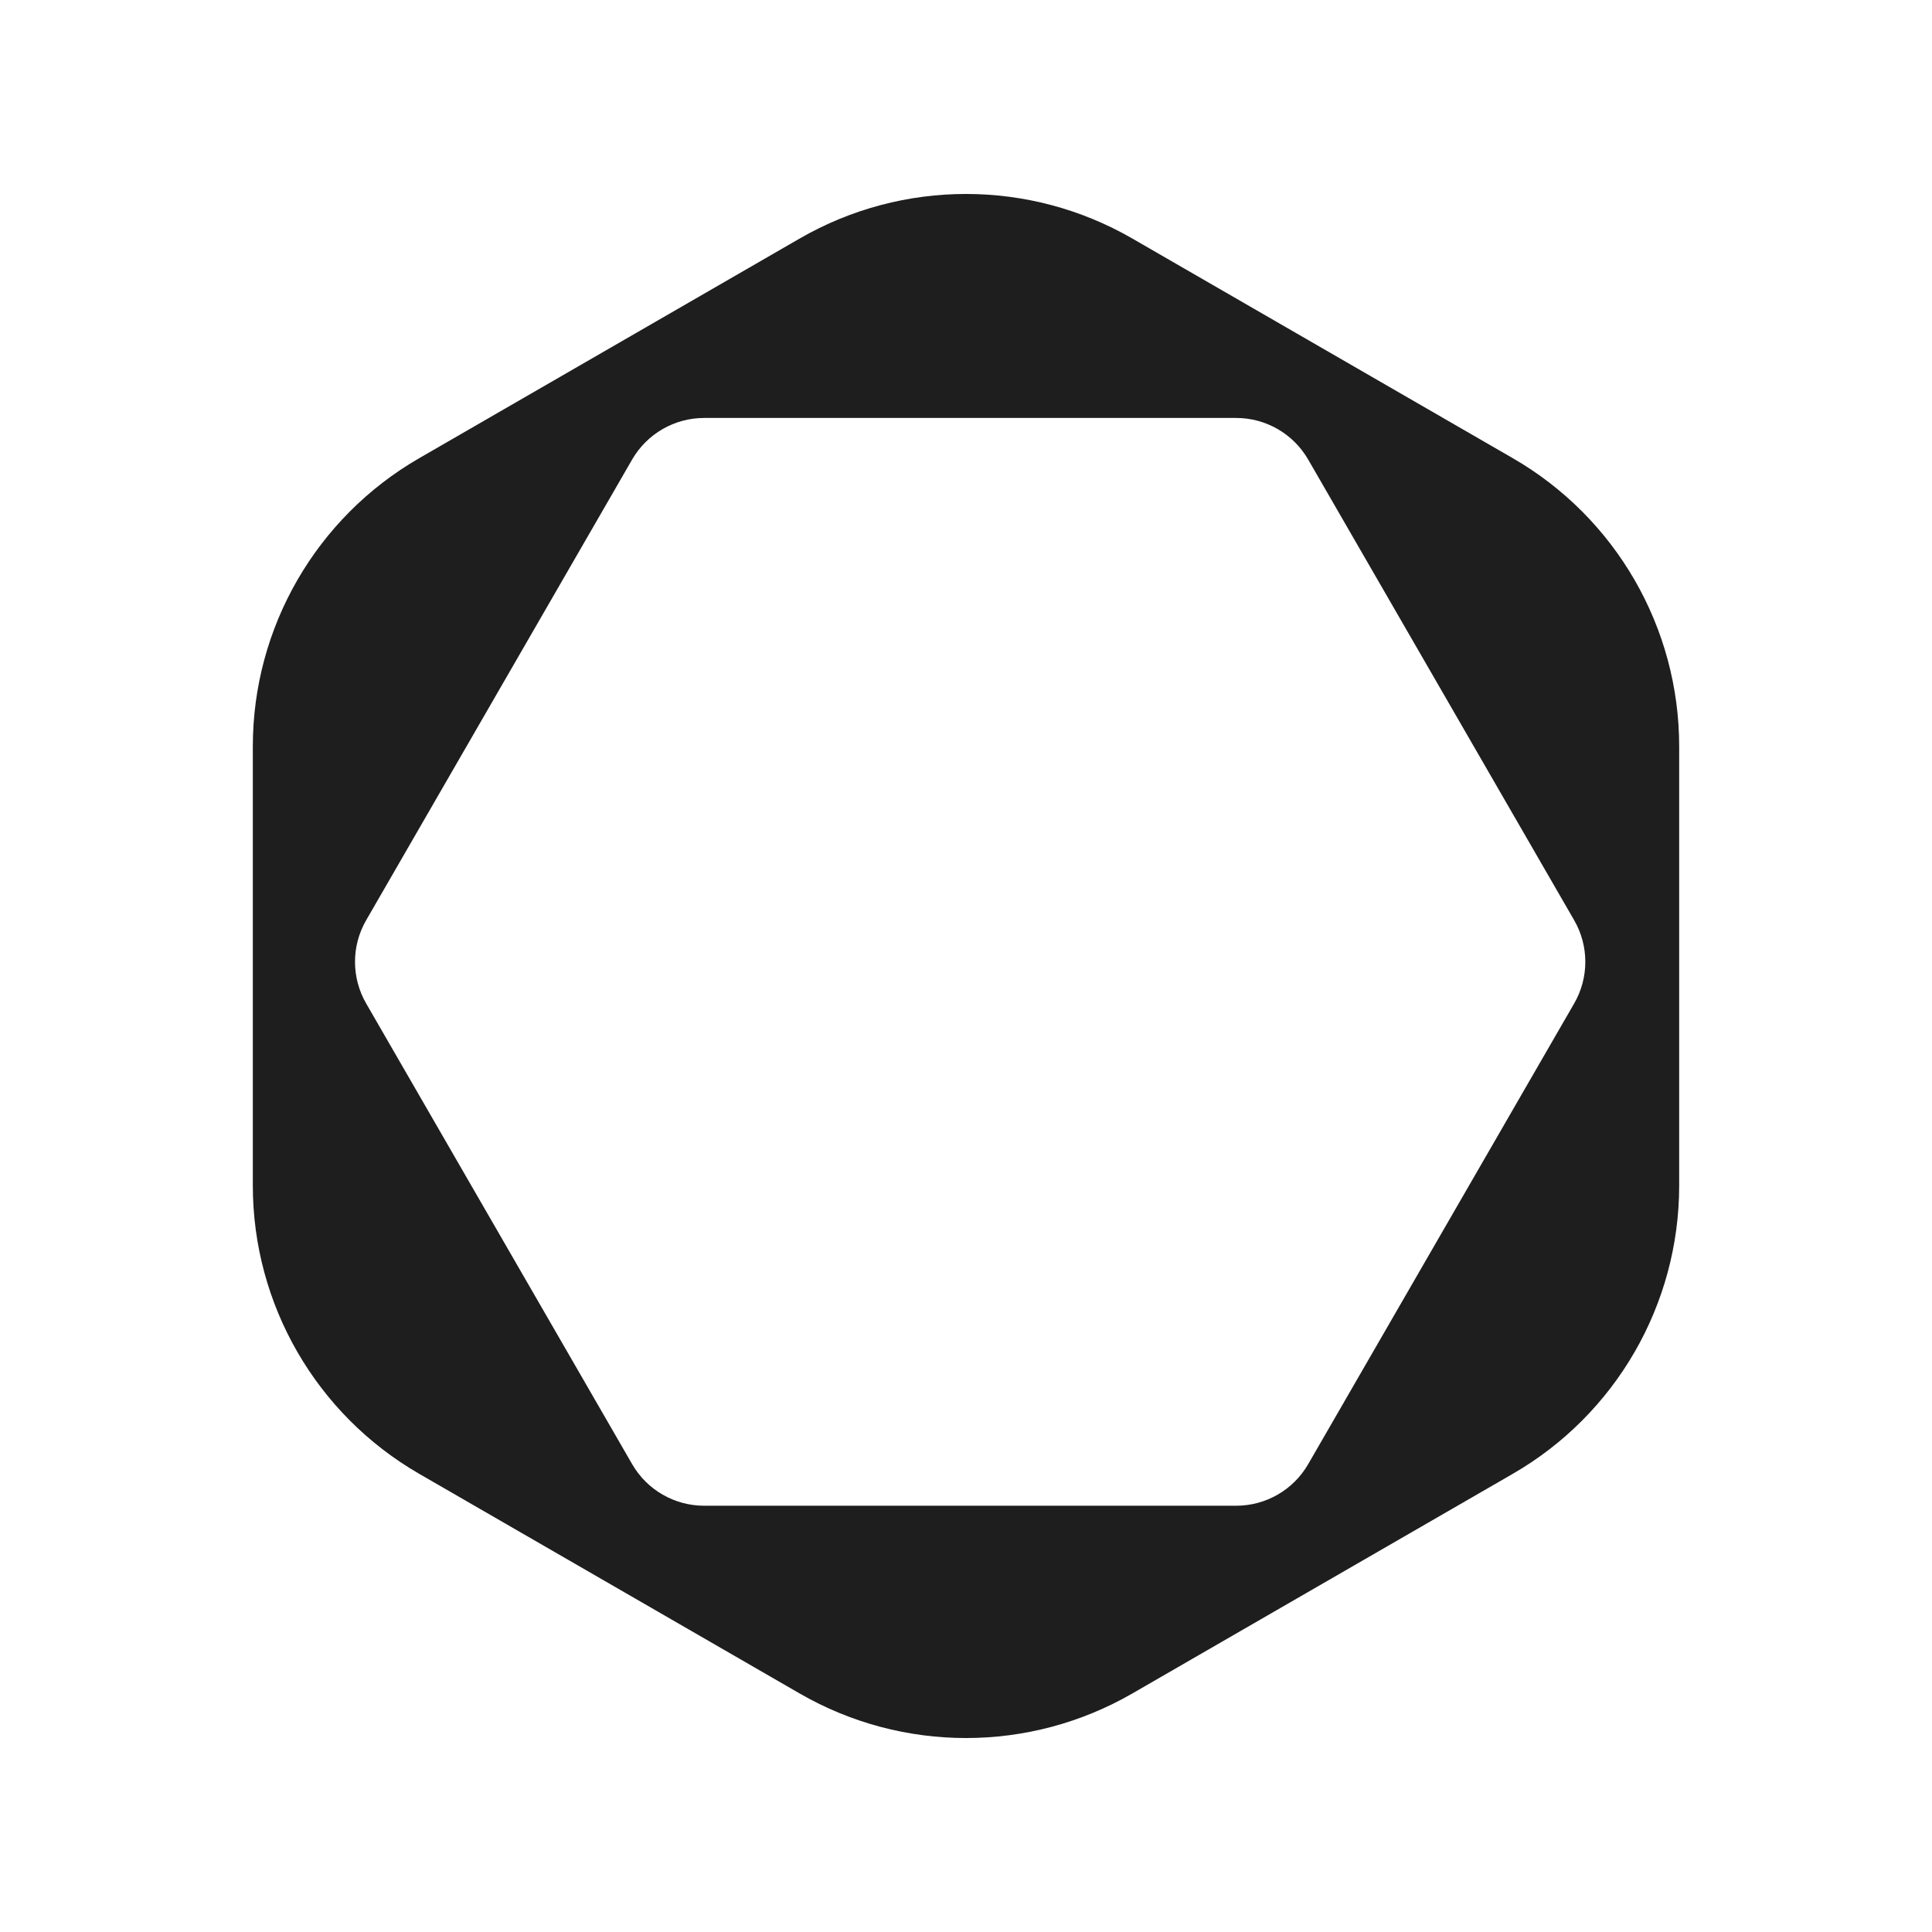
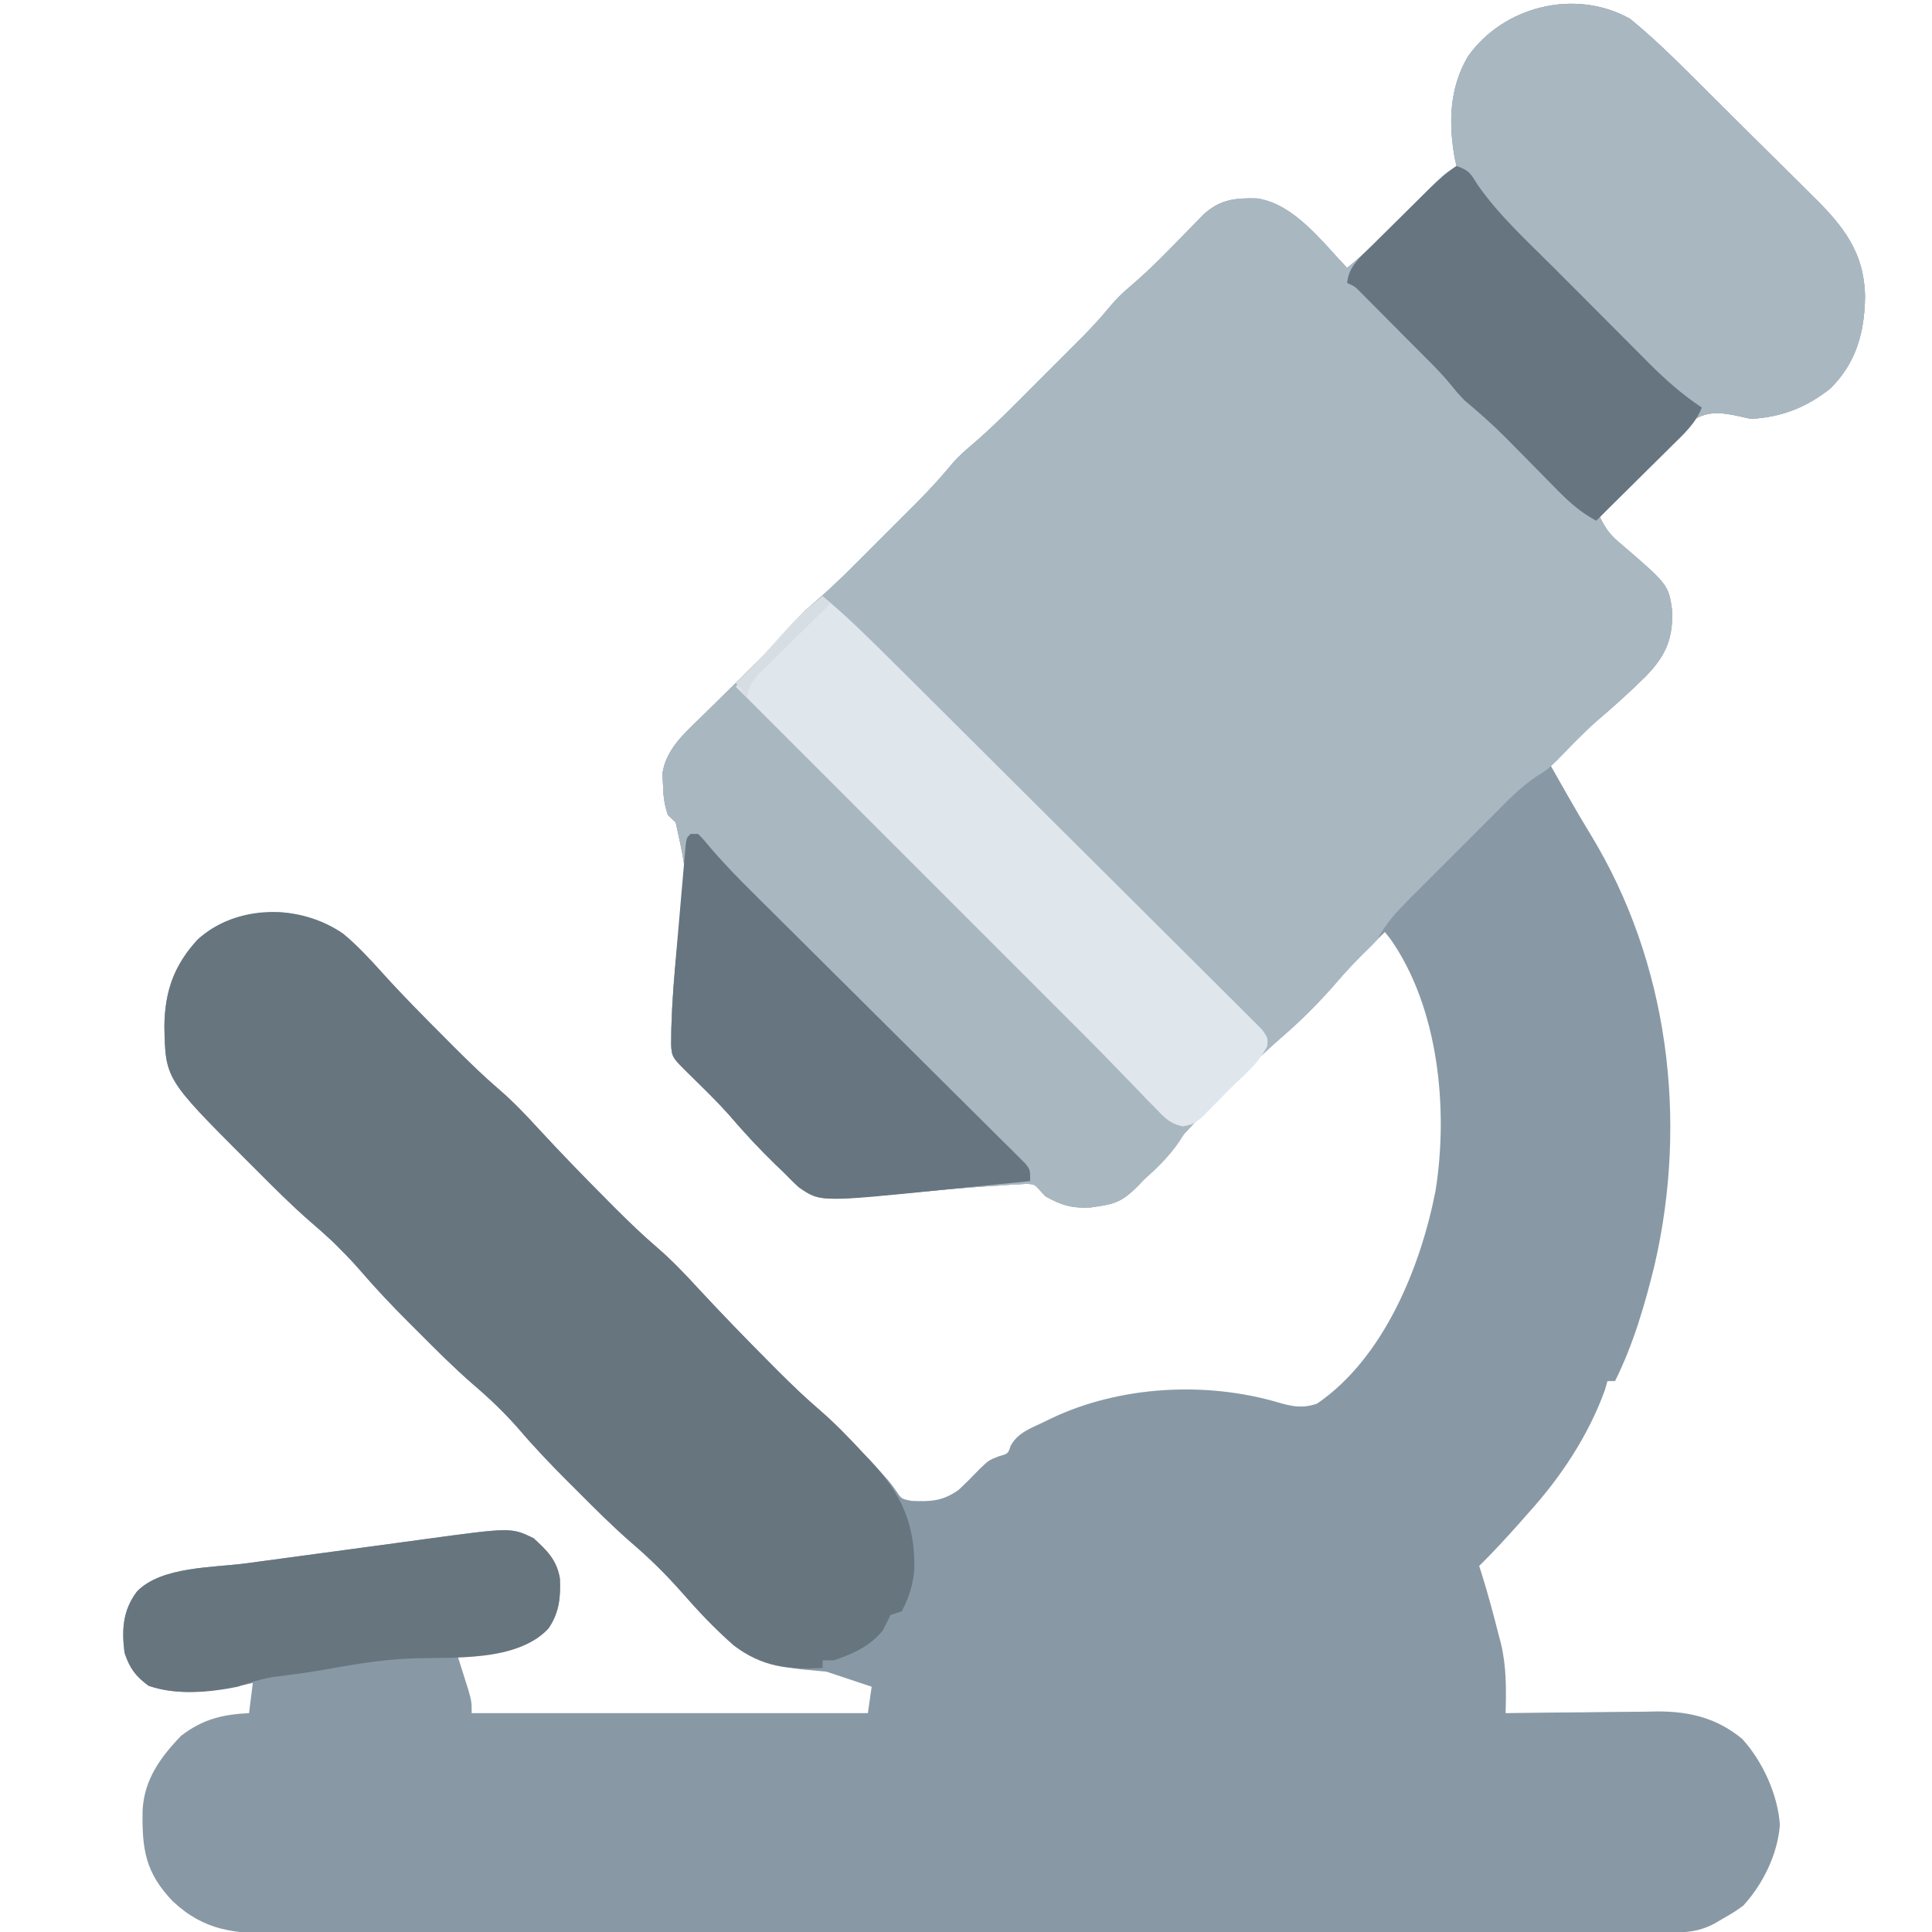
- <svg xmlns="http://www.w3.org/2000/svg" viewBox="0 0 180 180" fill="#1E1E1E" width="180" height="180">
-   <path fill-rule="evenodd" clip-rule="evenodd" d="m 105.5,22.225 c -9.592,-5.538 -21.409,-5.538 -31,0 L 39.055,42.689 C 29.463,48.227 23.555,58.461 23.555,69.536 v 40.929 c 0,11.075 5.909,21.309 15.5,26.847 l 35.445,20.464 c 9.591,5.537 21.408,5.537 31,0 l 35.445,-20.464 c 9.591,-5.537 15.5,-15.771 15.5,-26.847 V 69.536 c 0,-11.075 -5.909,-21.309 -15.5,-26.847 z M 34.113,85.738 c -1.384,2.398 -1.384,5.352 0,7.75 l 24.782,42.923 c 1.384,2.398 3.943,3.875 6.712,3.875 h 49.563 c 2.769,0 5.327,-1.477 6.711,-3.875 l 24.782,-42.923 c 1.384,-2.398 1.384,-5.352 0,-7.75 L 121.88,42.815 c -1.384,-2.398 -3.942,-3.875 -6.711,-3.875 H 65.606 c -2.769,0 -5.327,1.477 -6.712,3.875 z" style="stroke-width:0.775" />
+ <svg xmlns="http://www.w3.org/2000/svg" version="1.1" width="512" height="512">
+   <path d="M0 0 C7.491 6.088 14.274 13.084 21.117 19.879 C21.622 20.379 22.126 20.879 22.646 21.395 C25.305 24.034 27.961 26.676 30.615 29.32 C33.337 32.03 36.07 34.729 38.805 37.425 C40.93 39.523 43.045 41.63 45.157 43.739 C46.161 44.738 47.168 45.733 48.179 46.725 C56.377 54.781 62.062 61.764 62.25 73.625 C62.135 83.088 59.883 91.233 53 98 C46.645 103.017 40.08 105.568 32 106 C31.044 105.79 30.089 105.58 29.104 105.364 C24.881 104.443 21.107 103.764 17.209 106.05 C12.552 109.681 8.646 114.08 4.688 118.438 C3.449 119.746 2.208 121.051 0.963 122.354 C-2.064 125.534 -5.043 128.754 -8 132 C-6.496 135.189 -5.13 136.965 -2.375 139.188 C10.188 149.982 10.188 149.982 11.188 157.062 C11.267 164.477 9.434 168.74 4.259 174.12 C0.036 178.332 -4.403 182.296 -8.941 186.164 C-13.146 189.914 -17.054 193.981 -21 198 C-19.877 199.98 -18.751 201.959 -17.625 203.938 C-17.271 204.562 -16.916 205.187 -16.551 205.83 C-14.567 209.314 -12.545 212.767 -10.453 216.188 C10.177 250.021 15.4 291.845 6.448 330.377 C3.899 340.794 0.81 351.38 -4 361 C-4.66 361 -5.32 361 -6 361 C-6.236 361.811 -6.472 362.622 -6.715 363.457 C-11.088 375.514 -18.432 386.548 -27 396 C-27.799 396.906 -28.598 397.812 -29.422 398.746 C-32.85 402.605 -36.325 406.374 -40 410 C-39.745 410.787 -39.745 410.787 -39.484 411.59 C-37.749 417.138 -36.226 422.737 -34.812 428.375 C-34.634 429.045 -34.455 429.715 -34.271 430.406 C-32.76 436.603 -32.826 442.649 -33 449 C-32.408 448.991 -31.817 448.982 -31.207 448.973 C-25.01 448.884 -18.812 448.824 -12.614 448.78 C-10.306 448.76 -7.998 448.733 -5.689 448.698 C-2.358 448.649 0.973 448.627 4.305 448.609 C5.835 448.578 5.835 448.578 7.396 448.547 C15.858 448.544 23.153 450.368 29.75 455.875 C35.115 461.788 39.161 470.617 39.688 478.625 C39.09 486.408 35.211 494.305 30 500 C27.527 501.766 27.527 501.766 24.938 503.25 C24.08 503.75 23.223 504.25 22.34 504.766 C18.257 506.919 15.139 507.127 10.578 507.131 C9.92 507.133 9.262 507.136 8.585 507.138 C6.365 507.143 4.145 507.142 1.925 507.14 C0.324 507.143 -1.278 507.146 -2.879 507.149 C-7.292 507.158 -11.705 507.159 -16.118 507.16 C-20.873 507.162 -25.628 507.169 -30.382 507.176 C-40.785 507.19 -51.188 507.196 -61.591 507.2 C-68.085 507.203 -74.578 507.207 -81.072 507.212 C-99.045 507.224 -117.017 507.234 -134.99 507.238 C-136.141 507.238 -137.291 507.238 -138.477 507.238 C-140.207 507.239 -140.207 507.239 -141.973 507.239 C-144.31 507.239 -146.648 507.24 -148.986 507.24 C-150.725 507.241 -150.725 507.241 -152.499 507.241 C-171.289 507.245 -190.078 507.262 -208.867 507.286 C-228.15 507.309 -247.433 507.322 -266.715 507.323 C-277.545 507.324 -288.375 507.33 -299.205 507.348 C-308.427 507.363 -317.649 507.368 -326.871 507.36 C-331.576 507.356 -336.282 507.357 -340.988 507.371 C-345.296 507.384 -349.605 507.383 -353.914 507.37 C-355.472 507.369 -357.03 507.372 -358.588 507.38 C-369.735 507.439 -377.724 506.768 -386.172 498.902 C-393.532 491.243 -394.4 485.022 -394.207 474.629 C-393.749 466.607 -389.508 460.7 -384 455 C-378.318 450.624 -373.078 449.337 -366 449 C-365.67 446.36 -365.34 443.72 -365 441 C-365.643 441.144 -366.286 441.289 -366.949 441.438 C-375.375 443.168 -384.337 444.608 -392.625 441.75 C-396.099 439.19 -397.64 437.081 -399 433 C-399.758 426.907 -399.49 421.756 -395.682 416.747 C-389.301 410.121 -375.476 410.458 -366.754 409.301 C-364.975 409.059 -363.195 408.817 -361.416 408.574 C-357.699 408.068 -353.982 407.569 -350.263 407.074 C-345.52 406.442 -340.779 405.797 -336.038 405.147 C-332.368 404.645 -328.697 404.15 -325.025 403.657 C-323.277 403.422 -321.53 403.185 -319.783 402.945 C-296.543 399.775 -296.543 399.775 -290.625 402.625 C-287.055 405.855 -284.413 408.45 -283.617 413.363 C-283.394 418.276 -283.812 422.415 -286.637 426.531 C-292.351 432.687 -300.113 432.624 -308 432.922 C-308.99 432.948 -309.98 432.973 -311 433 C-310.711 433.904 -310.423 434.807 -310.125 435.738 C-309.754 436.918 -309.382 438.097 -309 439.312 C-308.629 440.484 -308.257 441.656 -307.875 442.863 C-307 446 -307 446 -307 449 C-272.35 449 -237.7 449 -202 449 C-201.67 446.69 -201.34 444.38 -201 442 C-201.615 441.795 -202.23 441.59 -202.863 441.379 C-206.242 440.253 -209.621 439.126 -213 438 C-214.815 437.829 -216.629 437.66 -218.446 437.507 C-233.678 436.107 -241.543 428.19 -251.188 417.039 C-255.374 412.329 -259.849 407.981 -264.625 403.875 C-269.66 399.493 -274.355 394.791 -279.062 390.062 C-280.351 388.78 -280.351 388.78 -281.666 387.471 C-286.104 383.026 -290.408 378.526 -294.482 373.744 C-298.207 369.463 -302.279 365.584 -306.594 361.906 C-311.637 357.512 -316.345 352.802 -321.062 348.062 C-322.351 346.78 -322.351 346.78 -323.666 345.471 C-328.126 341.004 -332.431 336.469 -336.545 331.682 C-338.269 329.689 -340.07 327.797 -341.938 325.938 C-342.524 325.348 -343.111 324.759 -343.715 324.152 C-345.646 322.333 -347.614 320.604 -349.625 318.875 C-354.66 314.493 -359.355 309.791 -364.062 305.062 C-365.351 303.78 -365.351 303.78 -366.666 302.471 C-388.185 280.919 -388.185 280.919 -388.438 266.812 C-388.294 257.663 -385.857 250.753 -379.625 244 C-373.328 238.278 -365.796 236.651 -357.461 236.789 C-345.243 237.836 -338.205 244.466 -330.345 253.191 C-325.154 258.926 -319.718 264.405 -314.25 269.875 C-313.363 270.766 -312.476 271.658 -311.562 272.576 C-307.731 276.399 -303.893 280.154 -299.785 283.68 C-295.965 286.963 -292.577 290.53 -289.188 294.25 C-283.27 300.648 -277.22 306.896 -271.062 313.062 C-270.282 313.847 -269.502 314.632 -268.698 315.44 C-265.189 318.941 -261.654 322.347 -257.891 325.574 C-253.861 329.046 -250.28 332.834 -246.688 336.75 C-240.573 343.326 -234.345 349.771 -228 356.125 C-227.224 356.906 -226.447 357.687 -225.647 358.491 C-222.166 361.964 -218.659 365.342 -214.926 368.543 C-210.722 372.164 -206.952 376.117 -203.188 380.188 C-202.533 380.886 -201.879 381.584 -201.205 382.303 C-196.326 387.541 -196.326 387.541 -194.452 390.181 C-193.098 392.234 -193.098 392.234 -190.469 392.742 C-185.375 392.97 -182.194 392.848 -177.941 389.828 C-176.066 388.067 -174.239 386.253 -172.473 384.383 C-170 382 -170 382 -167.309 380.93 C-164.854 380.25 -164.854 380.25 -164.152 378.129 C-162.302 374.71 -158.944 373.553 -155.562 371.938 C-154.843 371.587 -154.124 371.236 -153.383 370.875 C-135.247 362.263 -112.5 361.004 -93.266 366.665 C-89.455 367.782 -86.812 368.271 -83 367 C-65.262 354.906 -55.492 330.718 -51.566 310.551 C-48.145 289.103 -50.668 262.005 -63.648 243.672 C-64.094 243.12 -64.54 242.568 -65 242 C-69.325 246.237 -73.616 250.467 -77.562 255.062 C-82.235 260.489 -87.229 265.486 -92.656 270.156 C-97.503 274.375 -102.032 278.885 -106.562 283.438 C-107.374 284.245 -108.185 285.053 -109.021 285.885 C-113.354 290.225 -117.523 294.644 -121.523 299.292 C-133.985 313.706 -133.985 313.706 -143 315 C-147.84 315.265 -150.806 314.396 -155 312 C-155.473 311.472 -155.947 310.944 -156.434 310.4 C-157.895 308.835 -157.895 308.835 -159.919 308.719 C-160.643 308.764 -161.367 308.809 -162.113 308.855 C-163.351 308.922 -163.351 308.922 -164.613 308.99 C-165.504 309.055 -166.395 309.121 -167.312 309.188 C-168.703 309.271 -168.703 309.271 -170.122 309.355 C-176.886 309.783 -183.629 310.415 -190.375 311.062 C-214.996 313.352 -214.996 313.352 -220.312 309.625 C-221.58 308.457 -222.806 307.243 -224 306 C-224.81 305.227 -225.619 304.453 -226.453 303.656 C-230.874 299.368 -235.007 294.903 -239 290.219 C-242.189 286.681 -245.596 283.363 -249.001 280.036 C-253.908 275.211 -253.908 275.211 -254.15 272.011 C-254.173 262.376 -253.188 252.836 -252.282 243.255 C-249.707 227.5 -249.707 227.5 -252.938 212.938 C-253.618 212.298 -254.299 211.659 -255 211 C-255.994 208.018 -256.23 205.811 -256.312 202.688 C-256.369 201.301 -256.369 201.301 -256.426 199.887 C-255.515 193.714 -250.7 189.424 -246.387 185.227 C-245.588 184.435 -245.588 184.435 -244.773 183.628 C-243.082 181.956 -241.385 180.29 -239.688 178.625 C-237.459 176.433 -235.234 174.238 -233.012 172.039 C-232.476 171.51 -231.941 170.981 -231.389 170.436 C-228.539 167.599 -225.813 164.716 -223.207 161.648 C-221.091 159.163 -218.932 156.989 -216.445 154.875 C-210.569 149.88 -205.204 144.352 -199.763 138.894 C-197.876 137.001 -195.983 135.113 -194.09 133.227 C-192.869 132.006 -191.649 130.784 -190.43 129.562 C-189.595 128.731 -189.595 128.731 -188.744 127.883 C-185.464 124.584 -182.387 121.183 -179.424 117.596 C-177.905 115.894 -176.286 114.443 -174.543 112.973 C-168.466 107.794 -162.914 102.062 -157.281 96.411 C-155.31 94.435 -153.334 92.464 -151.357 90.494 C-150.088 89.224 -148.819 87.954 -147.551 86.684 C-146.967 86.102 -146.384 85.521 -145.783 84.922 C-143.173 82.297 -140.668 79.657 -138.326 76.79 C-136.39 74.467 -134.552 72.591 -132.234 70.676 C-126.832 66.066 -121.95 60.965 -117.004 55.877 C-116.286 55.148 -115.568 54.419 -114.828 53.668 C-114.188 53.011 -113.547 52.354 -112.888 51.677 C-108.536 47.811 -104.533 47.428 -98.859 47.578 C-89.002 49.032 -81.558 59.142 -75 66 C-69.057 61.085 -63.659 55.742 -58.25 50.25 C-56.57 48.545 -54.888 46.841 -53.203 45.141 C-52.467 44.393 -51.732 43.646 -50.974 42.876 C-49 41 -49 41 -46 39 C-46.238 37.969 -46.238 37.969 -46.48 36.918 C-48.144 27.574 -47.893 18.29 -43 10 C-33.692 -3.271 -14.619 -8.207 0 0 Z " fill="#8899A5" transform="translate(432,5)" />
+   <path d="M0 0 C7.491 6.088 14.274 13.084 21.117 19.879 C21.622 20.379 22.126 20.879 22.646 21.395 C25.305 24.034 27.961 26.676 30.615 29.32 C33.337 32.03 36.07 34.729 38.805 37.425 C40.93 39.523 43.045 41.63 45.157 43.739 C46.161 44.738 47.168 45.733 48.179 46.725 C56.377 54.781 62.062 61.764 62.25 73.625 C62.135 83.088 59.883 91.233 53 98 C46.645 103.017 40.08 105.568 32 106 C31.044 105.79 30.089 105.58 29.104 105.364 C24.881 104.443 21.107 103.764 17.209 106.05 C12.552 109.681 8.646 114.08 4.688 118.438 C3.449 119.746 2.208 121.051 0.963 122.354 C-2.064 125.534 -5.043 128.754 -8 132 C-6.496 135.189 -5.13 136.965 -2.375 139.188 C10.188 149.982 10.188 149.982 11.188 157.062 C11.267 164.477 9.434 168.74 4.259 174.119 C0.052 178.317 -4.371 182.266 -8.898 186.113 C-12.536 189.379 -15.896 192.932 -19.289 196.449 C-22 199 -22 199 -24.647 200.654 C-29.071 203.555 -32.64 207.354 -36.355 211.09 C-37.139 211.871 -37.922 212.653 -38.73 213.458 C-40.378 215.106 -42.025 216.756 -43.669 218.408 C-46.183 220.933 -48.707 223.446 -51.232 225.959 C-52.837 227.564 -54.44 229.171 -56.043 230.777 C-56.796 231.526 -57.549 232.276 -58.325 233.047 C-61.75 236.503 -64.715 239.655 -67 244 C-68.578 245.738 -68.578 245.738 -70.25 247.312 C-72.779 249.762 -75.147 252.264 -77.438 254.938 C-82.16 260.398 -87.184 265.447 -92.656 270.156 C-97.503 274.375 -102.032 278.885 -106.562 283.438 C-107.374 284.245 -108.185 285.053 -109.021 285.885 C-113.354 290.225 -117.523 294.644 -121.523 299.292 C-133.985 313.706 -133.985 313.706 -143 315 C-147.84 315.265 -150.806 314.396 -155 312 C-155.473 311.472 -155.947 310.944 -156.434 310.4 C-157.895 308.835 -157.895 308.835 -159.919 308.719 C-160.643 308.764 -161.367 308.809 -162.113 308.855 C-163.351 308.922 -163.351 308.922 -164.613 308.99 C-165.504 309.055 -166.395 309.121 -167.312 309.188 C-168.703 309.271 -168.703 309.271 -170.122 309.355 C-176.886 309.783 -183.629 310.415 -190.375 311.062 C-214.996 313.352 -214.996 313.352 -220.312 309.625 C-221.58 308.457 -222.806 307.243 -224 306 C-225.214 304.84 -225.214 304.84 -226.453 303.656 C-230.874 299.368 -235.007 294.903 -239 290.219 C-242.189 286.681 -245.596 283.363 -249.001 280.036 C-253.908 275.211 -253.908 275.211 -254.15 272.011 C-254.173 262.376 -253.188 252.836 -252.282 243.255 C-249.707 227.5 -249.707 227.5 -252.938 212.938 C-253.958 211.978 -253.958 211.978 -255 211 C-255.994 208.018 -256.23 205.811 -256.312 202.688 C-256.35 201.763 -256.387 200.839 -256.426 199.887 C-255.515 193.714 -250.7 189.424 -246.387 185.227 C-245.588 184.435 -245.588 184.435 -244.773 183.628 C-243.082 181.956 -241.385 180.29 -239.688 178.625 C-237.459 176.433 -235.234 174.238 -233.012 172.039 C-232.476 171.51 -231.941 170.981 -231.389 170.436 C-228.539 167.599 -225.813 164.716 -223.207 161.648 C-221.091 159.163 -218.932 156.989 -216.445 154.875 C-210.569 149.88 -205.204 144.352 -199.763 138.894 C-197.876 137.001 -195.983 135.113 -194.09 133.227 C-192.869 132.006 -191.649 130.784 -190.43 129.562 C-189.595 128.731 -189.595 128.731 -188.744 127.883 C-185.464 124.584 -182.387 121.183 -179.424 117.596 C-177.905 115.894 -176.286 114.443 -174.543 112.973 C-168.466 107.794 -162.914 102.062 -157.281 96.411 C-155.31 94.435 -153.334 92.464 -151.357 90.494 C-150.088 89.224 -148.819 87.954 -147.551 86.684 C-146.967 86.102 -146.384 85.521 -145.783 84.922 C-143.173 82.297 -140.668 79.657 -138.326 76.79 C-136.39 74.467 -134.552 72.591 -132.234 70.676 C-126.832 66.066 -121.95 60.965 -117.004 55.877 C-116.286 55.148 -115.568 54.419 -114.828 53.668 C-114.188 53.011 -113.547 52.354 -112.888 51.677 C-108.536 47.811 -104.533 47.428 -98.859 47.578 C-89.002 49.032 -81.558 59.142 -75 66 C-69.057 61.085 -63.659 55.742 -58.25 50.25 C-56.57 48.545 -54.888 46.841 -53.203 45.141 C-52.467 44.393 -51.732 43.646 -50.974 42.876 C-49 41 -49 41 -46 39 C-46.159 38.313 -46.317 37.626 -46.48 36.918 C-48.144 27.574 -47.893 18.29 -43 10 C-33.692 -3.271 -14.619 -8.207 0 0 Z " fill="#A9B7C1" transform="translate(432,5)" />
+   <path d="M0 0 C3.975 3.238 7.357 7.017 10.78 10.816 C15.971 16.551 21.407 22.03 26.875 27.5 C27.762 28.391 28.649 29.283 29.563 30.201 C33.394 34.024 37.232 37.779 41.34 41.305 C45.16 44.588 48.548 48.155 51.938 51.875 C57.855 58.273 63.905 64.521 70.062 70.688 C71.233 71.865 71.233 71.865 72.427 73.065 C75.936 76.566 79.471 79.972 83.234 83.199 C87.264 86.671 90.845 90.459 94.438 94.375 C100.552 100.951 106.78 107.396 113.125 113.75 C113.901 114.531 114.678 115.312 115.478 116.116 C118.959 119.589 122.467 122.969 126.199 126.172 C130.389 129.782 134.171 133.705 137.938 137.75 C138.592 138.44 139.246 139.129 139.92 139.84 C148.035 148.51 151.74 156.741 151.418 168.742 C150.996 172.895 150.022 175.902 148.125 179.625 C147.135 179.955 146.145 180.285 145.125 180.625 C144.44 181.949 143.776 183.284 143.125 184.625 C139.78 188.906 135.161 190.882 130.125 192.625 C129.135 192.625 128.145 192.625 127.125 192.625 C127.125 193.285 127.125 193.945 127.125 194.625 C118.062 195.245 110.968 194.295 103.594 188.707 C98.388 184.168 93.771 179.149 89.211 173.973 C85.254 169.519 81.071 165.403 76.539 161.539 C71.493 157.142 66.783 152.429 62.062 147.688 C60.774 146.405 60.774 146.405 59.459 145.096 C55.021 140.651 50.717 136.151 46.643 131.369 C42.918 127.088 38.846 123.209 34.531 119.531 C29.488 115.137 24.78 110.427 20.062 105.688 C19.203 104.832 18.344 103.977 17.459 103.096 C12.999 98.629 8.694 94.094 4.58 89.307 C2.856 87.314 1.055 85.422 -0.812 83.562 C-1.399 82.973 -1.986 82.384 -2.59 81.777 C-4.521 79.958 -6.489 78.229 -8.5 76.5 C-13.535 72.118 -18.23 67.416 -22.938 62.688 C-23.797 61.832 -24.656 60.977 -25.541 60.096 C-47.06 38.544 -47.06 38.544 -47.312 24.438 C-47.169 15.288 -44.732 8.378 -38.5 1.625 C-28.084 -7.84 -11.39 -7.829 0 0 Z " fill="#67757F" transform="translate(90.875,247.375)" />
+   <path d="M0 0 C7.491 6.088 14.274 13.084 21.117 19.879 C21.622 20.379 22.126 20.879 22.646 21.395 C25.305 24.034 27.961 26.676 30.615 29.32 C33.337 32.03 36.07 34.729 38.805 37.425 C40.93 39.523 43.045 41.63 45.157 43.739 C46.161 44.738 47.168 45.733 48.179 46.725 C56.377 54.781 62.062 61.764 62.25 73.625 C62.135 83.088 59.883 91.233 53 98 C46.647 103.016 40.079 105.573 32 106 C31.05 105.784 30.1 105.568 29.122 105.346 C24.849 104.391 21.098 103.75 17.168 106.091 C12.357 109.873 8.299 114.428 4.188 118.938 C2.901 120.294 1.611 121.648 0.318 122.998 C-2.827 126.297 -5.925 129.636 -9 133 C-13.067 130.788 -16.037 128.185 -19.273 124.887 C-20.004 124.149 -20.004 124.149 -20.749 123.396 C-22.296 121.831 -23.836 120.26 -25.375 118.688 C-27.4 116.625 -29.429 114.567 -31.461 112.512 C-31.947 112.02 -32.432 111.528 -32.933 111.022 C-36.469 107.469 -40.163 104.221 -44 101 C-45.82 99.059 -45.82 99.059 -47.125 97.438 C-49.096 95.006 -51.185 92.772 -53.412 90.573 C-55.406 88.598 -57.38 86.603 -59.355 84.609 C-60.966 82.99 -62.577 81.37 -64.188 79.75 C-65.416 78.509 -65.416 78.509 -66.67 77.242 C-67.453 76.456 -68.236 75.67 -69.043 74.859 C-69.755 74.142 -70.467 73.425 -71.2 72.687 C-72.904 70.929 -72.904 70.929 -75 70 C-74.571 65.575 -71.551 63.153 -68.539 60.211 C-67.993 59.666 -67.446 59.122 -66.883 58.561 C-65.728 57.413 -64.57 56.268 -63.408 55.127 C-61.632 53.381 -59.866 51.625 -58.102 49.867 C-56.977 48.752 -55.852 47.637 -54.727 46.523 C-54.198 45.999 -53.67 45.475 -53.126 44.936 C-50.837 42.691 -48.677 40.785 -46 39 C-46.159 38.313 -46.317 37.626 -46.48 36.918 C-48.144 27.574 -47.893 18.29 -43 10 C-33.692 -3.271 -14.619 -8.207 0 0 Z " fill="#A9B7C1" transform="translate(432,5)" />
+   <path d="M0 0 C3.229 1.42 5.38 3.132 7.864 5.624 C8.997 6.753 8.997 6.753 10.154 7.905 C10.973 8.731 11.792 9.558 12.636 10.409 C13.507 11.28 14.377 12.15 15.274 13.046 C17.658 15.431 20.037 17.82 22.415 20.212 C24.907 22.717 27.405 25.216 29.903 27.716 C34.636 32.455 39.364 37.2 44.09 41.946 C49.45 47.329 54.817 52.706 60.183 58.083 C69.364 67.28 78.54 76.482 87.711 85.689 C92.308 90.304 92.308 90.304 96.913 94.912 C99.055 97.055 101.172 99.22 103.285 101.391 C104.877 103.011 106.47 104.63 108.062 106.25 C109.266 107.491 109.266 107.491 110.494 108.758 C111.271 109.544 112.047 110.33 112.848 111.141 C113.549 111.858 114.25 112.575 114.973 113.313 C117.049 115.041 118.36 115.608 121 116 C117.865 123.922 107.43 133.01 100 137 C93.523 138.656 88.79 138.309 83 135 C82.29 134.208 82.29 134.208 81.566 133.4 C80.105 131.835 80.105 131.835 78.081 131.719 C77.357 131.764 76.633 131.809 75.887 131.855 C74.649 131.922 74.649 131.922 73.387 131.99 C72.496 132.055 71.605 132.121 70.688 132.188 C69.761 132.243 68.834 132.298 67.878 132.355 C61.114 132.783 54.371 133.415 47.625 134.062 C23.004 136.352 23.004 136.352 17.688 132.625 C16.42 131.457 15.194 130.243 14 129 C12.786 127.84 12.786 127.84 11.547 126.656 C7.126 122.368 2.993 117.903 -1 113.219 C-4.189 109.681 -7.596 106.363 -11.001 103.036 C-15.908 98.211 -15.908 98.211 -16.15 95.011 C-16.173 85.376 -15.188 75.836 -14.282 66.255 C-11.707 50.5 -11.707 50.5 -14.938 35.938 C-15.958 34.978 -15.958 34.978 -17 34 C-17.994 31.018 -18.23 28.811 -18.312 25.688 C-18.35 24.763 -18.387 23.839 -18.426 22.887 C-17.405 15.967 -11.543 11.291 -6.75 6.625 C-6.1 5.984 -5.451 5.344 -4.781 4.684 C-3.192 3.118 -1.598 1.557 0 0 Z " fill="#A9B7C1" transform="translate(194,182)" />
+   <path d="M0 0 C6.352 5.25 12.167 10.998 18 16.807 C19.096 17.895 20.192 18.983 21.289 20.071 C24.863 23.619 28.432 27.173 32 30.727 C33.232 31.953 34.464 33.179 35.695 34.406 C40.814 39.503 45.931 44.601 51.045 49.703 C58.365 57.008 65.695 64.304 73.036 71.588 C78.205 76.718 83.364 81.858 88.516 87.005 C91.592 90.077 94.672 93.146 97.763 96.204 C100.663 99.074 103.551 101.956 106.431 104.847 C107.491 105.907 108.556 106.964 109.625 108.015 C111.079 109.447 112.517 110.896 113.953 112.345 C114.764 113.152 115.574 113.96 116.409 114.791 C118 117 118 117 117.864 119.154 C115.708 123.762 111.305 127.206 107.75 130.75 C106.89 131.638 106.03 132.526 105.145 133.441 C104.308 134.281 103.471 135.12 102.609 135.984 C101.846 136.755 101.082 137.525 100.296 138.319 C98 140 98 140 95.505 140.513 C92.074 139.81 90.737 138.307 88.312 135.801 C87.017 134.481 87.017 134.481 85.695 133.135 C84.806 132.203 83.916 131.272 83 130.312 C82.111 129.4 81.221 128.488 80.305 127.549 C78.639 125.839 76.978 124.125 75.324 122.404 C72.91 119.907 70.457 117.453 68 115 C66.648 113.648 65.296 112.296 63.944 110.944 C63.171 110.171 62.399 109.399 61.603 108.603 C33.402 80.402 5.201 52.201 -23 24 C-22.058 22.898 -21.116 21.797 -20.174 20.696 C-19.649 20.082 -19.125 19.469 -18.584 18.837 C-16.263 16.146 -13.893 13.502 -11.5 10.875 C-11.053 10.376 -10.605 9.877 -10.145 9.363 C-6.982 5.893 -3.65 2.931 0 0 Z " fill="#DFE6EC" transform="translate(218,158)" />
+   <path d="M0 0 C0.66 0 1.32 0 2 0 C3.437 1.458 3.437 1.458 5.111 3.481 C8.941 7.983 13.029 12.143 17.23 16.296 C18.021 17.083 18.812 17.869 19.627 18.679 C21.331 20.372 23.035 22.064 24.741 23.755 C27.437 26.429 30.129 29.107 32.82 31.787 C40.467 39.399 48.117 47.008 55.778 54.606 C60.474 59.264 65.162 63.93 69.846 68.6 C71.632 70.378 73.421 72.154 75.213 73.926 C77.707 76.394 80.192 78.871 82.676 81.351 C83.422 82.085 84.168 82.819 84.937 83.575 C85.609 84.249 86.28 84.923 86.972 85.618 C87.56 86.202 88.148 86.786 88.755 87.388 C90 89 90 89 90 92 C84.294 92.579 78.587 93.148 72.88 93.709 C70.945 93.9 69.01 94.094 67.076 94.291 C34.514 97.597 34.514 97.597 28.688 93.625 C27.42 92.457 26.194 91.243 25 90 C23.786 88.84 23.786 88.84 22.547 87.656 C18.126 83.368 13.993 78.903 10 74.219 C6.811 70.681 3.404 67.363 -0.001 64.036 C-4.932 59.188 -4.932 59.188 -5.127 55.789 C-5.097 49.12 -4.752 42.539 -4.16 35.898 C-4.074 34.895 -3.987 33.892 -3.898 32.859 C-3.717 30.763 -3.532 28.667 -3.346 26.572 C-3.06 23.349 -2.785 20.126 -2.51 16.902 C-2.331 14.859 -2.152 12.816 -1.973 10.773 C-1.89 9.807 -1.808 8.84 -1.723 7.845 C-1.643 6.959 -1.563 6.074 -1.481 5.162 C-1.412 4.38 -1.343 3.598 -1.272 2.793 C-1 1 -1 1 0 0 Z " fill="#66757F" transform="translate(183,221)" />
+   <path d="M0 0 C3.44 1.147 3.815 2.152 5.662 5.084 C11.292 13.147 18.893 20.052 25.82 26.988 C26.723 27.895 27.626 28.801 28.556 29.734 C30.449 31.632 32.343 33.529 34.239 35.424 C36.652 37.837 39.058 40.257 41.463 42.679 C43.786 45.016 46.116 47.345 48.445 49.676 C49.3 50.537 50.154 51.399 51.034 52.286 C55.45 56.686 59.796 60.563 65 64 C63.362 68.196 60.267 70.987 57.117 74.078 C56.543 74.65 55.969 75.221 55.377 75.81 C53.548 77.628 51.711 79.439 49.875 81.25 C48.631 82.484 47.388 83.718 46.145 84.953 C43.102 87.974 40.052 90.989 37 94 C32.933 91.788 29.963 89.185 26.727 85.887 C25.996 85.149 25.996 85.149 25.251 84.396 C23.704 82.831 22.164 81.26 20.625 79.688 C18.6 77.625 16.571 75.567 14.539 73.512 C14.053 73.02 13.568 72.528 13.067 72.022 C9.531 68.469 5.837 65.221 2 62 C0.18 60.059 0.18 60.059 -1.125 58.438 C-3.096 56.006 -5.185 53.772 -7.412 51.573 C-9.406 49.598 -11.38 47.603 -13.355 45.609 C-14.966 43.99 -16.577 42.37 -18.188 40.75 C-19.007 39.922 -19.826 39.095 -20.67 38.242 C-21.453 37.456 -22.236 36.67 -23.043 35.859 C-23.755 35.142 -24.467 34.425 -25.2 33.687 C-26.904 31.929 -26.904 31.929 -29 31 C-28.571 26.575 -25.551 24.153 -22.539 21.211 C-21.72 20.394 -21.72 20.394 -20.883 19.561 C-19.728 18.413 -18.57 17.268 -17.408 16.127 C-15.632 14.381 -13.866 12.625 -12.102 10.867 C-10.977 9.752 -9.852 8.637 -8.727 7.523 C-8.198 6.999 -7.67 6.475 -7.126 5.936 C-4.837 3.691 -2.677 1.785 0 0 Z " fill="#66757F" transform="translate(386,44)" />
+   <path d="M0 0 C3.57 3.23 6.212 5.825 7.008 10.738 C7.232 15.654 6.813 19.793 3.984 23.91 C-4.476 33.027 -21.618 31.43 -33.154 31.913 C-40.99 32.297 -48.573 33.6 -56.278 35.011 C-60.618 35.765 -64.99 36.294 -69.359 36.848 C-72.512 37.399 -75.359 38.319 -78.375 39.375 C-85.945 40.92 -94.631 41.666 -102 39.125 C-105.474 36.565 -107.015 34.456 -108.375 30.375 C-109.133 24.282 -108.865 19.131 -105.057 14.122 C-98.676 7.496 -84.851 7.833 -76.129 6.676 C-74.35 6.434 -72.57 6.192 -70.791 5.949 C-67.074 5.443 -63.357 4.944 -59.638 4.449 C-54.895 3.817 -50.154 3.172 -45.413 2.522 C-41.743 2.02 -38.072 1.525 -34.4 1.032 C-32.652 0.797 -30.905 0.56 -29.158 0.32 C-5.918 -2.85 -5.918 -2.85 0 0 Z " fill="#67757F" transform="translate(141.375,407.625)" />
+   <path d="M0 0 C0.66 0.66 1.32 1.32 2 2 C1.369 2.615 0.738 3.23 0.088 3.864 C-2.253 6.154 -4.587 8.451 -6.917 10.752 C-7.926 11.746 -8.938 12.738 -9.952 13.726 C-11.412 15.149 -12.861 16.581 -14.309 18.016 C-15.183 18.874 -16.058 19.733 -16.959 20.618 C-18.904 22.888 -19.643 24.084 -20 27 C-20.99 25.68 -21.98 24.36 -23 23 C-22.359 22.371 -21.719 21.742 -21.059 21.094 C-16.986 17.064 -12.964 13.053 -9.25 8.688 C-6.42 5.374 -3.433 2.679 0 0 Z " fill="#D6DEE3" transform="translate(218,158)" />
</svg>
